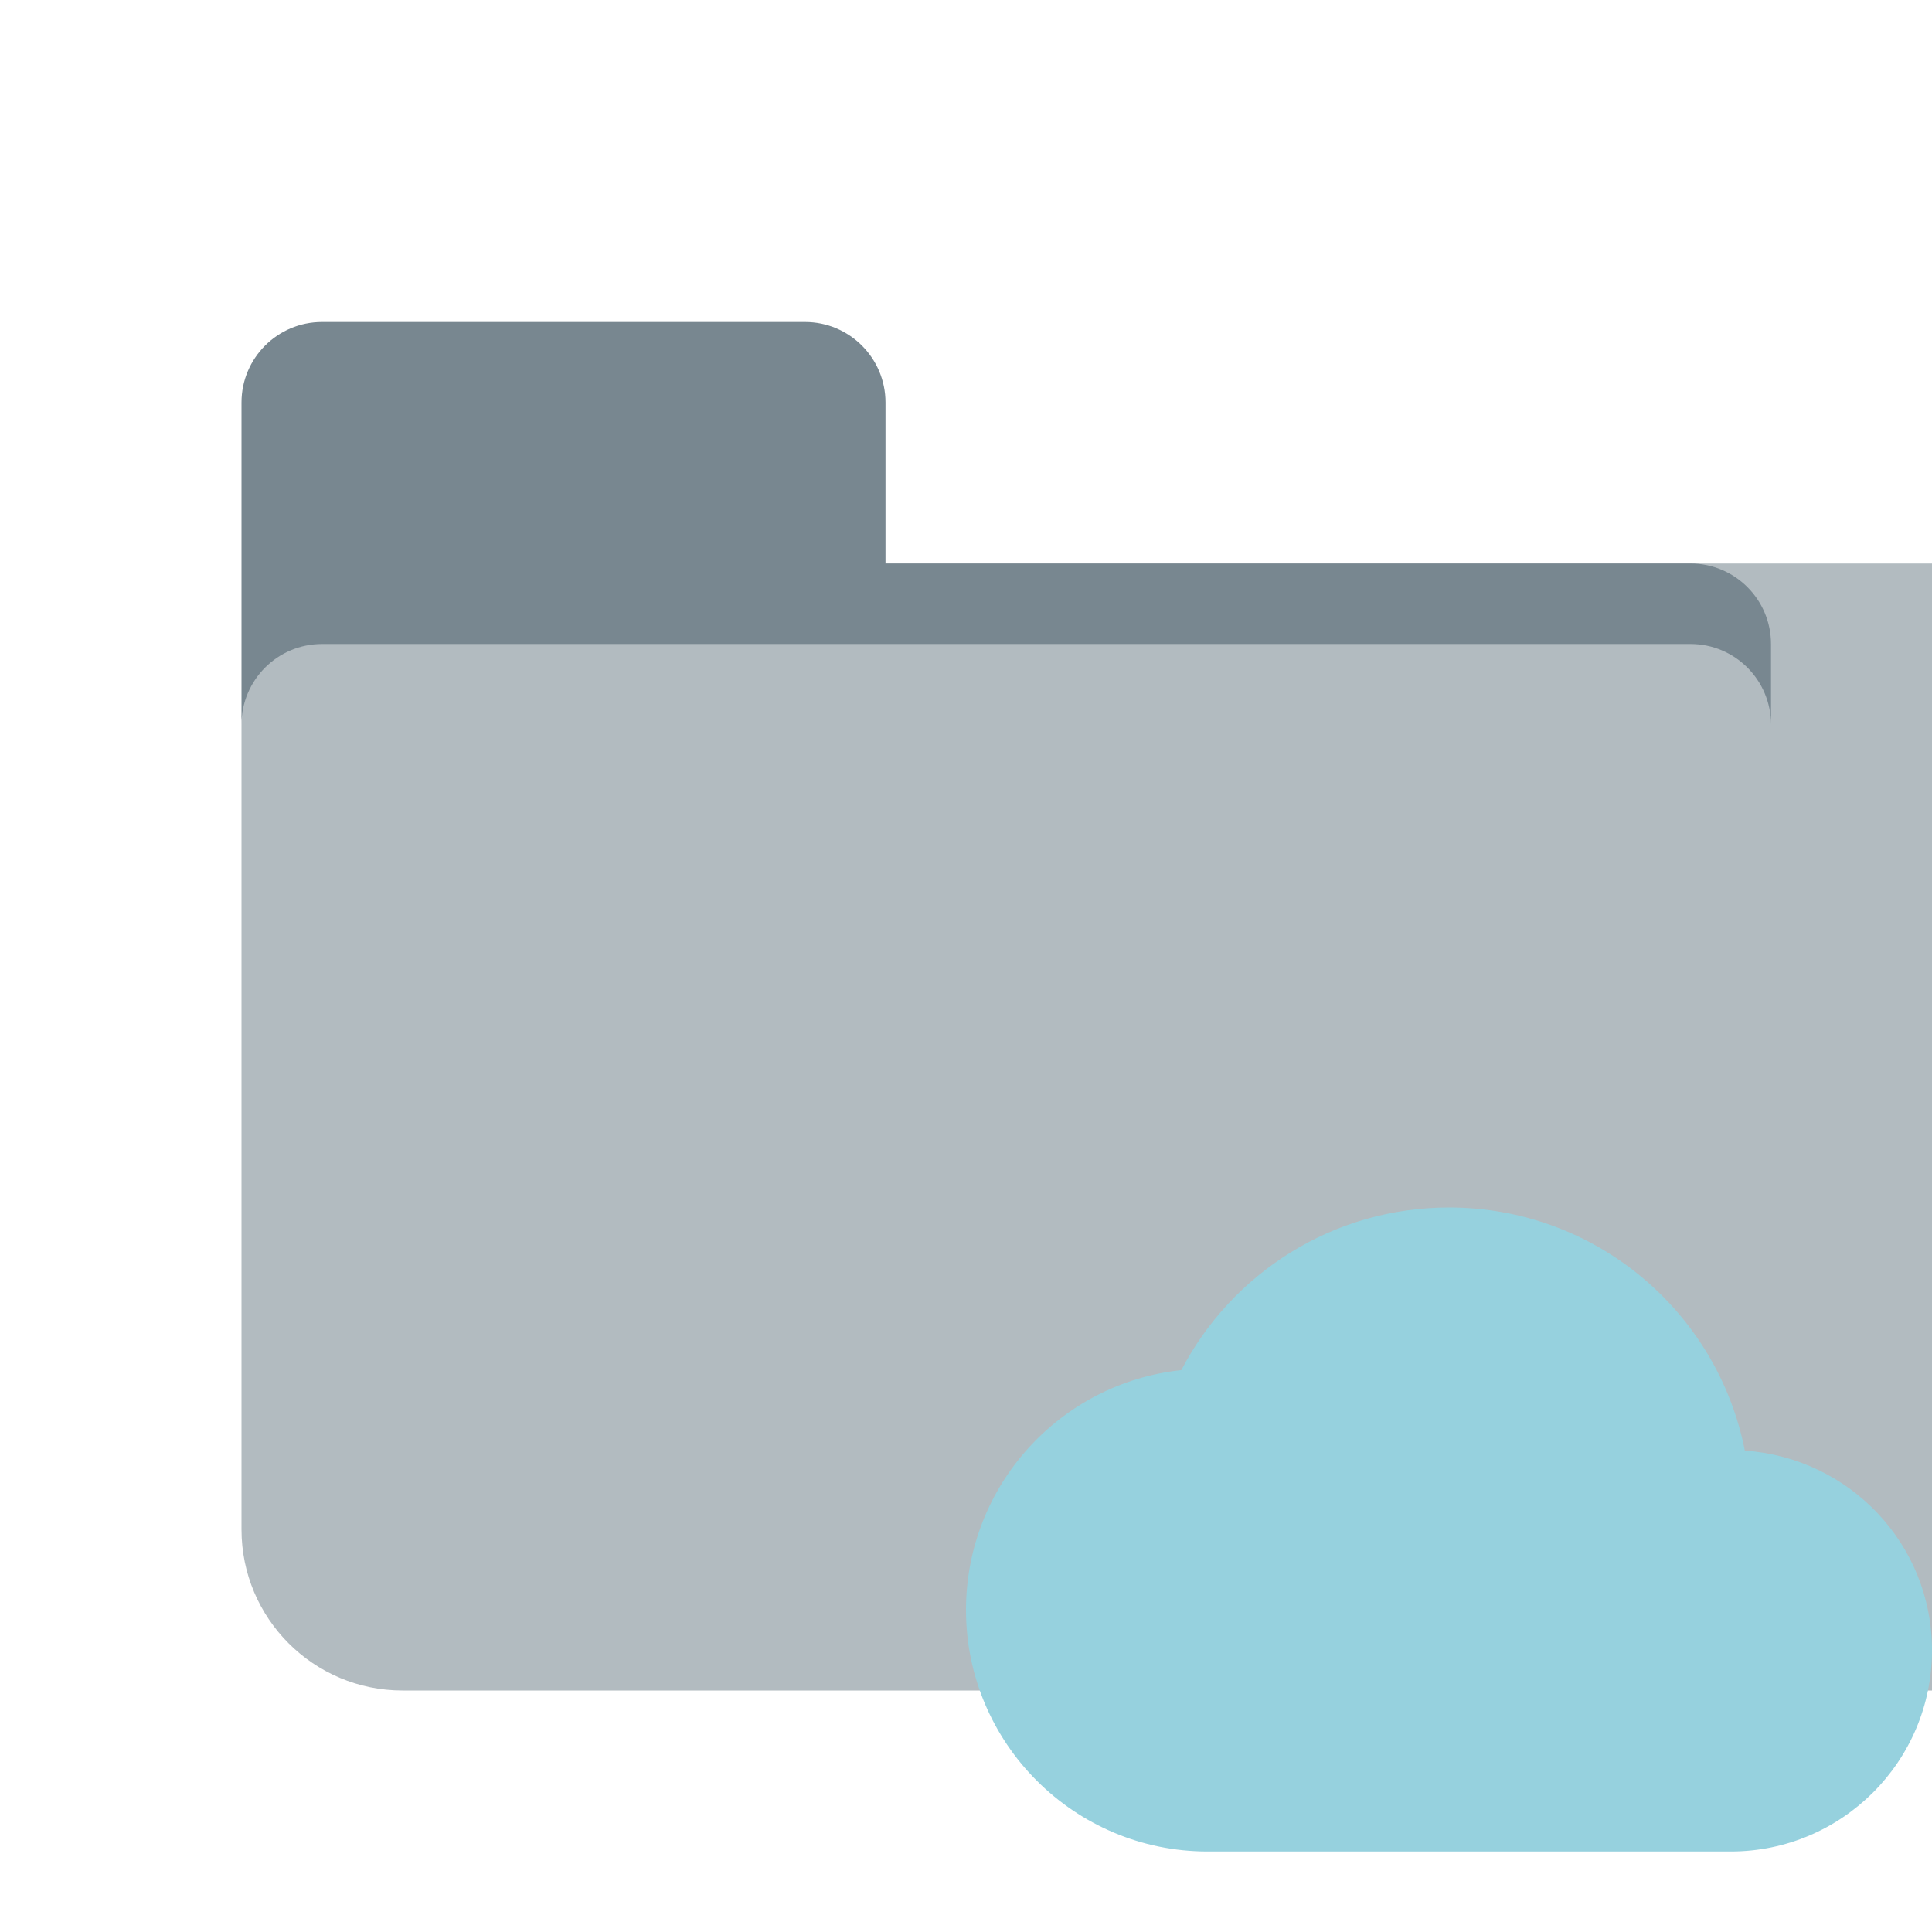
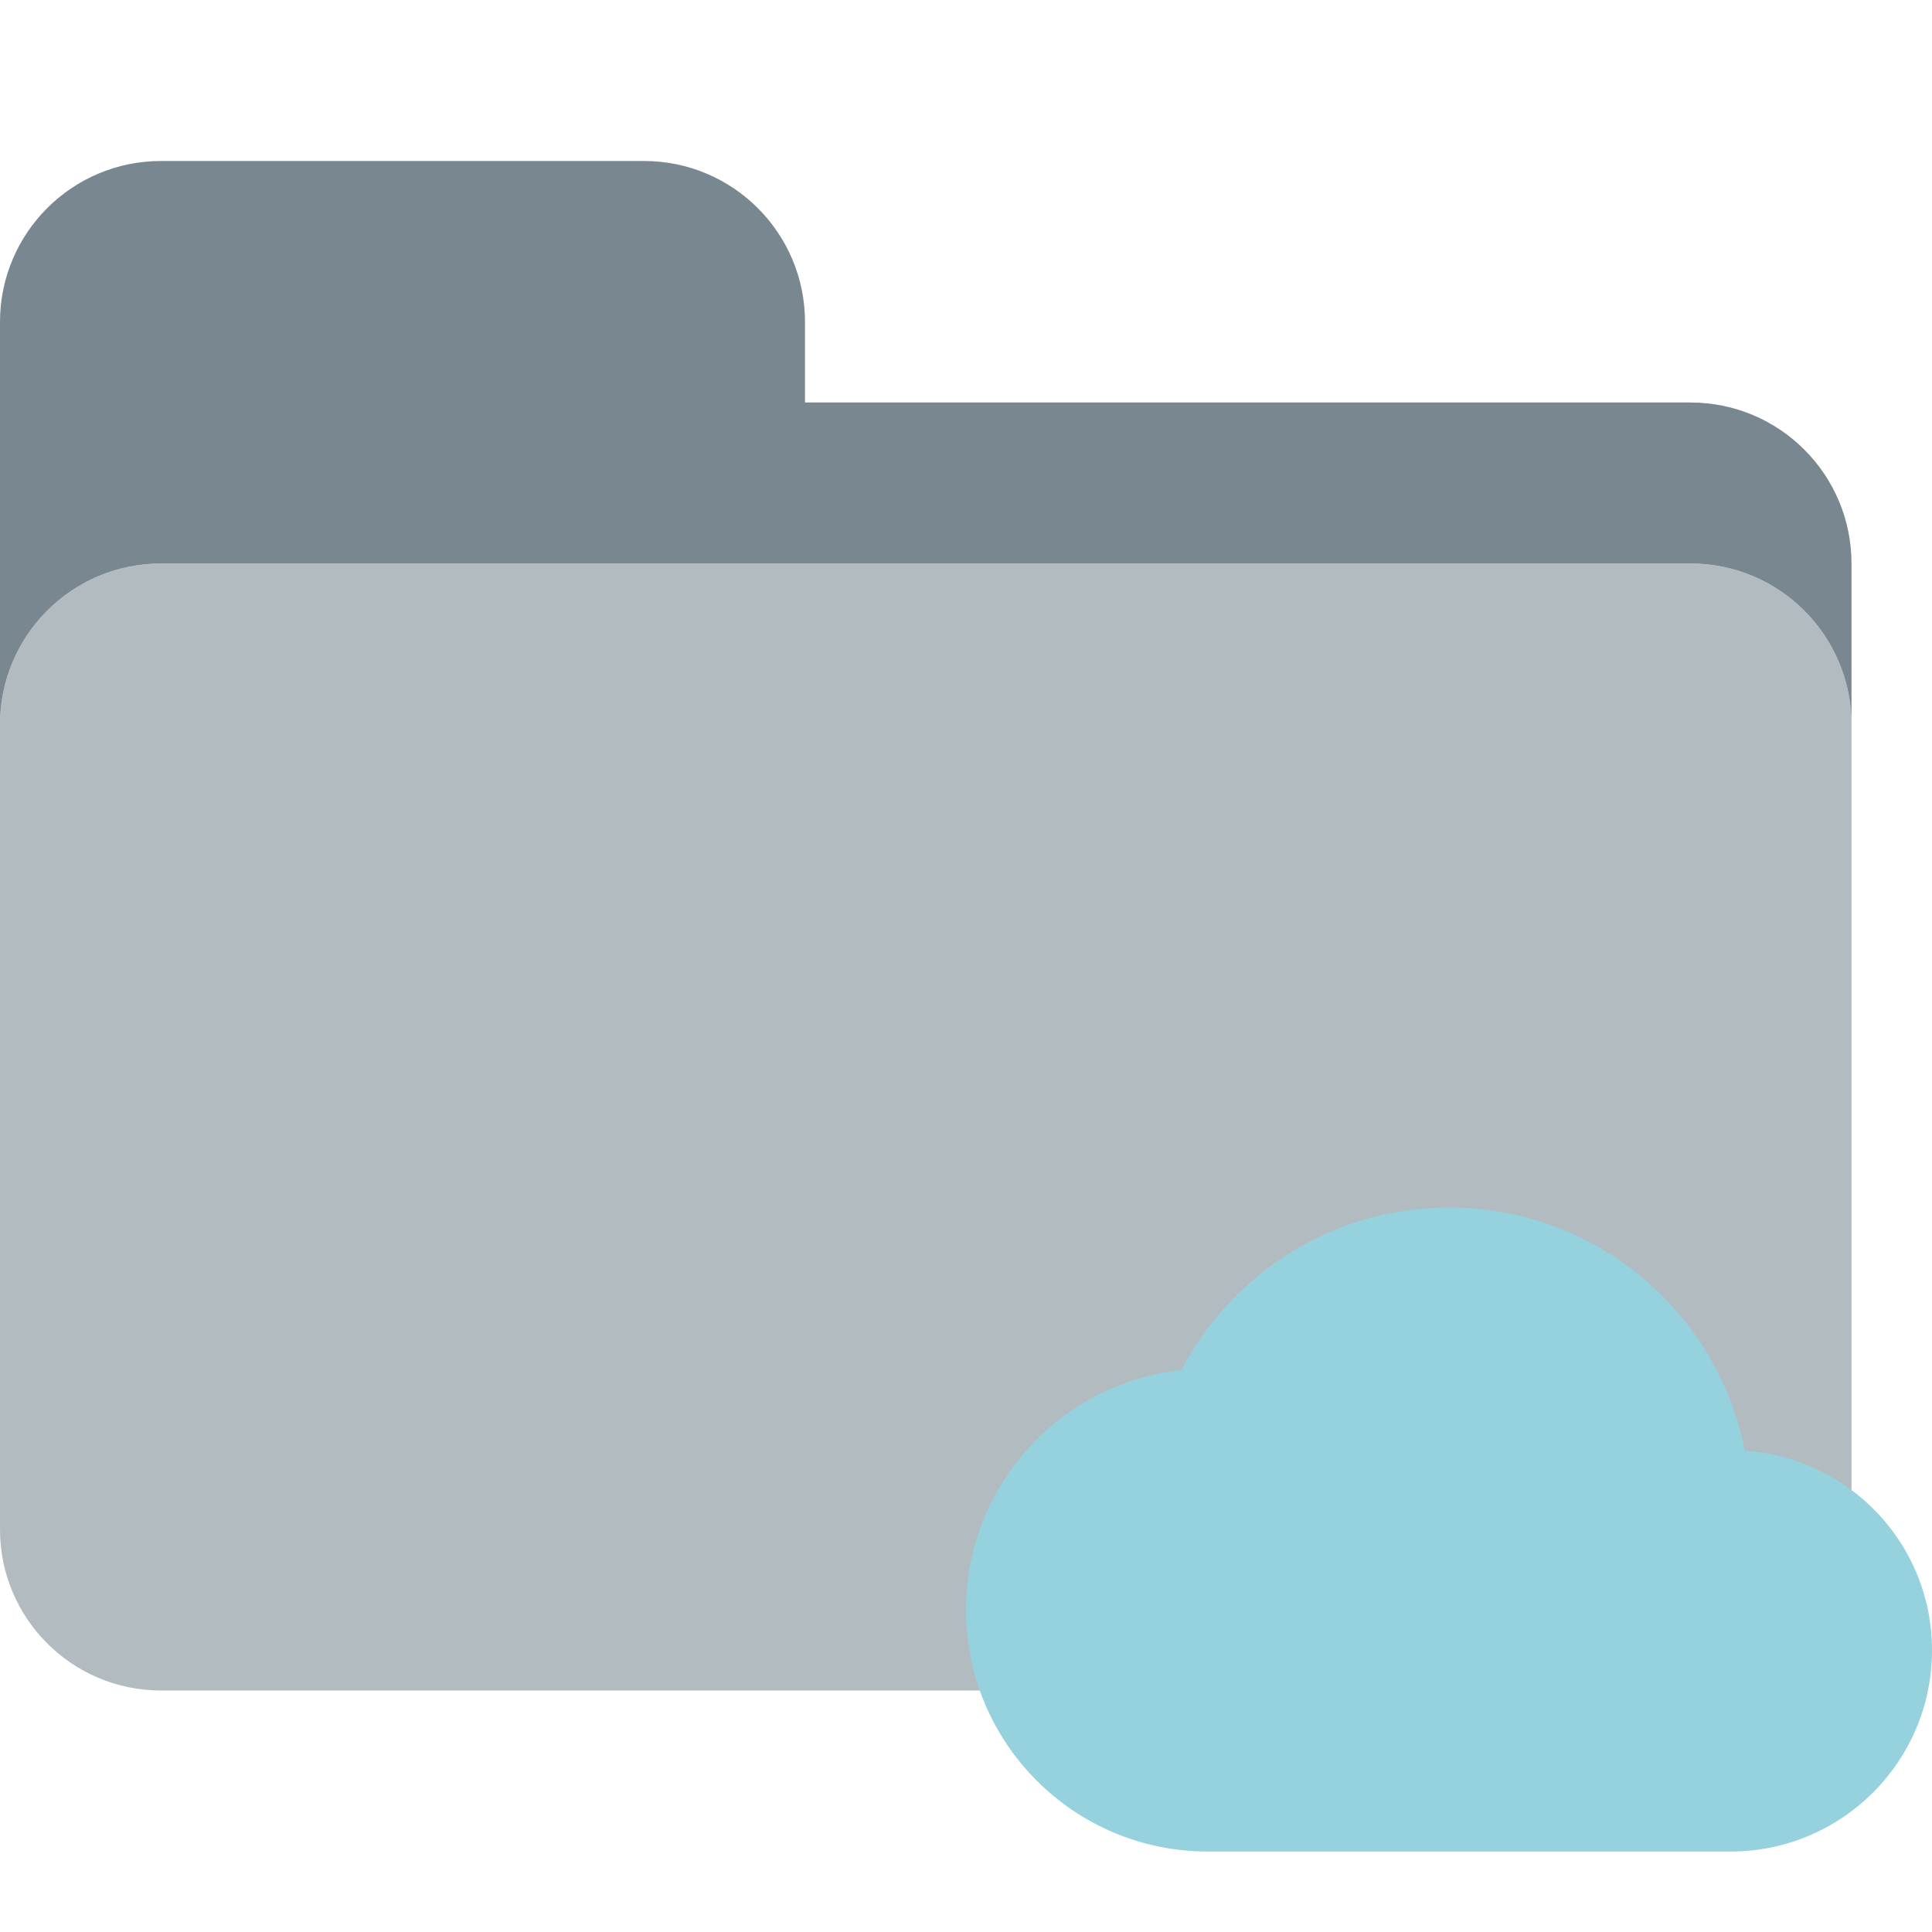
<svg xmlns="http://www.w3.org/2000/svg" width="24" height="24" viewBox="0 0 24 24" fill="none">
-   <rect x="3" y="7" width="23" height="14" rx="2" fill="#B2BBC0" />
-   <path d="M4 4C3.448 4 3 4.448 3 5V9C3 8.448 3.448 8 4 8H21C21.552 8 22 8.448 22 9V8C22 7.448 21.552 7 21 7H11V5C11 4.448 10.552 4 10 4H4Z" fill="#788790" />
+   <rect y="7" width="23" height="14" rx="2" fill="#B2BBC0" />
+   <path d="M2 2C0.895 2 0 2.896 0 4V9C0 7.896 0.895 7 2 7H21C22.105 7 23 7.896 23 9V7C23 5.896 22.105 5 21 5H10V4C10 2.896 9.105 2 8 2H2Z" fill="#788790" />
  <path d="M21.675 18.02C21.335 16.295 19.82 15 18 15C16.555 15 15.3 15.82 14.675 17.02C13.17 17.18 12 18.455 12 20C12 21.655 13.345 23 15 23H21.5C22.88 23 24 21.88 24 20.5C24 19.18 22.975 18.11 21.675 18.02Z" fill="#96D1DE" />
</svg>
